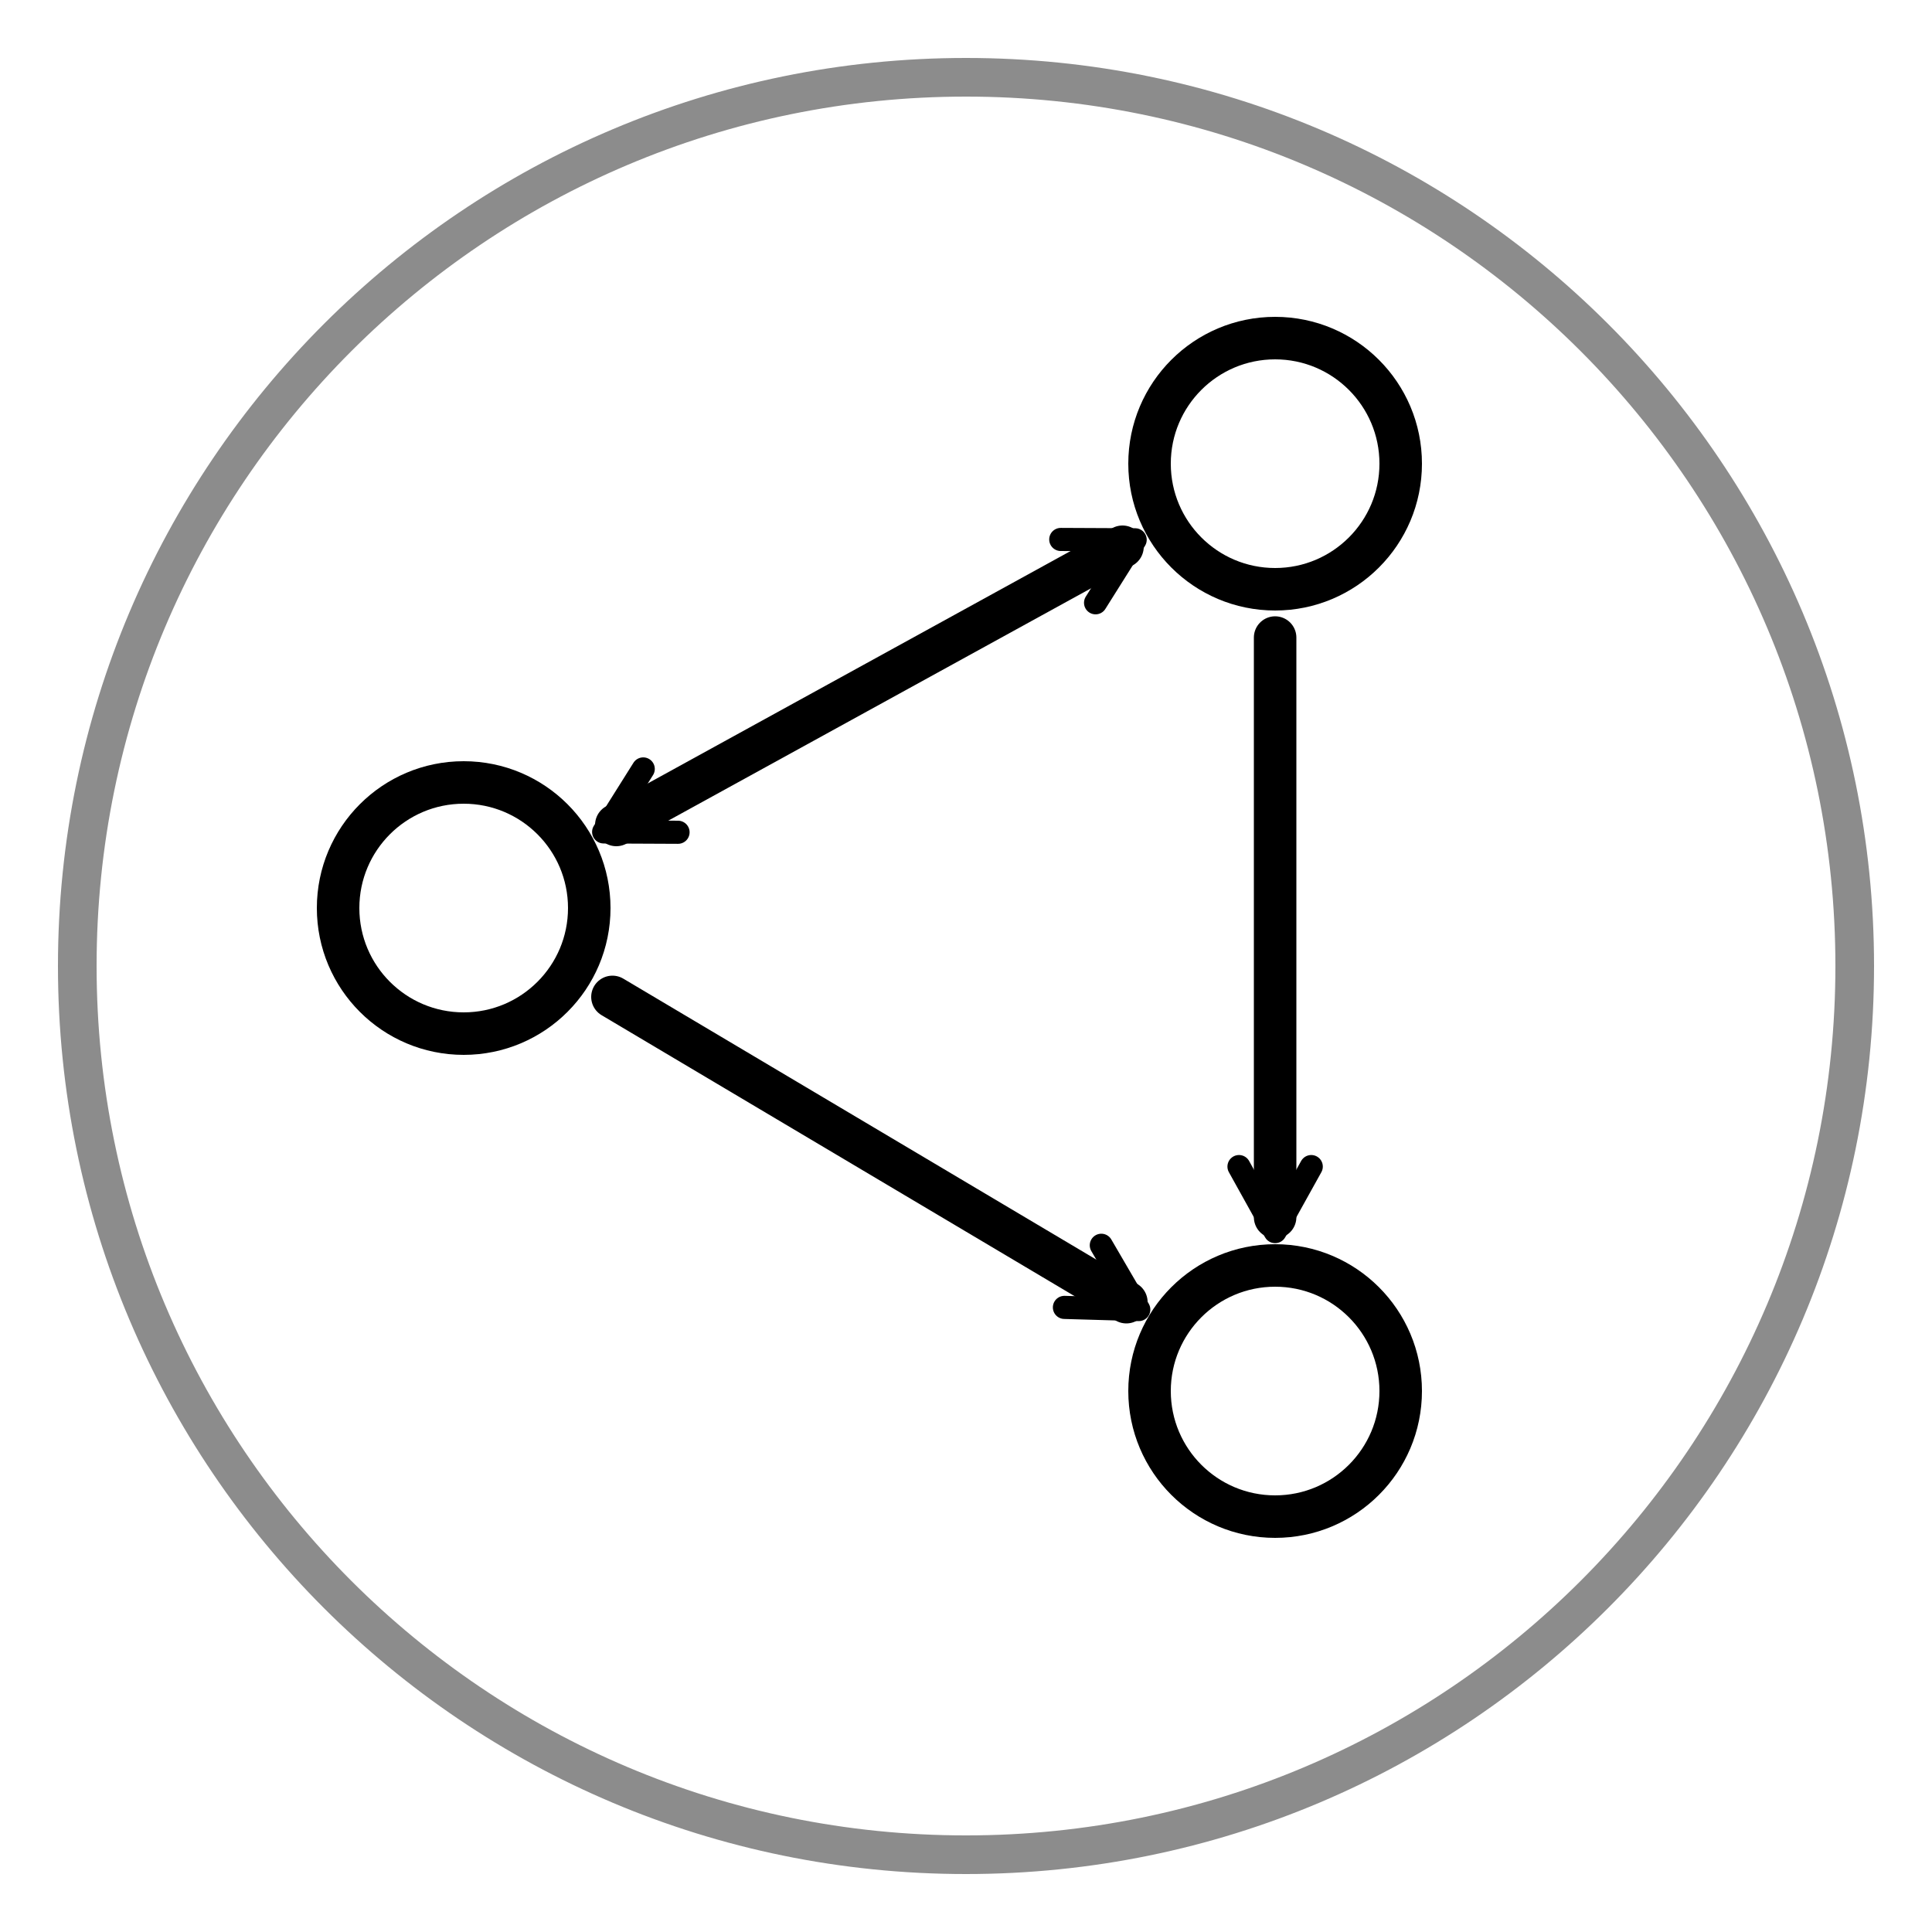
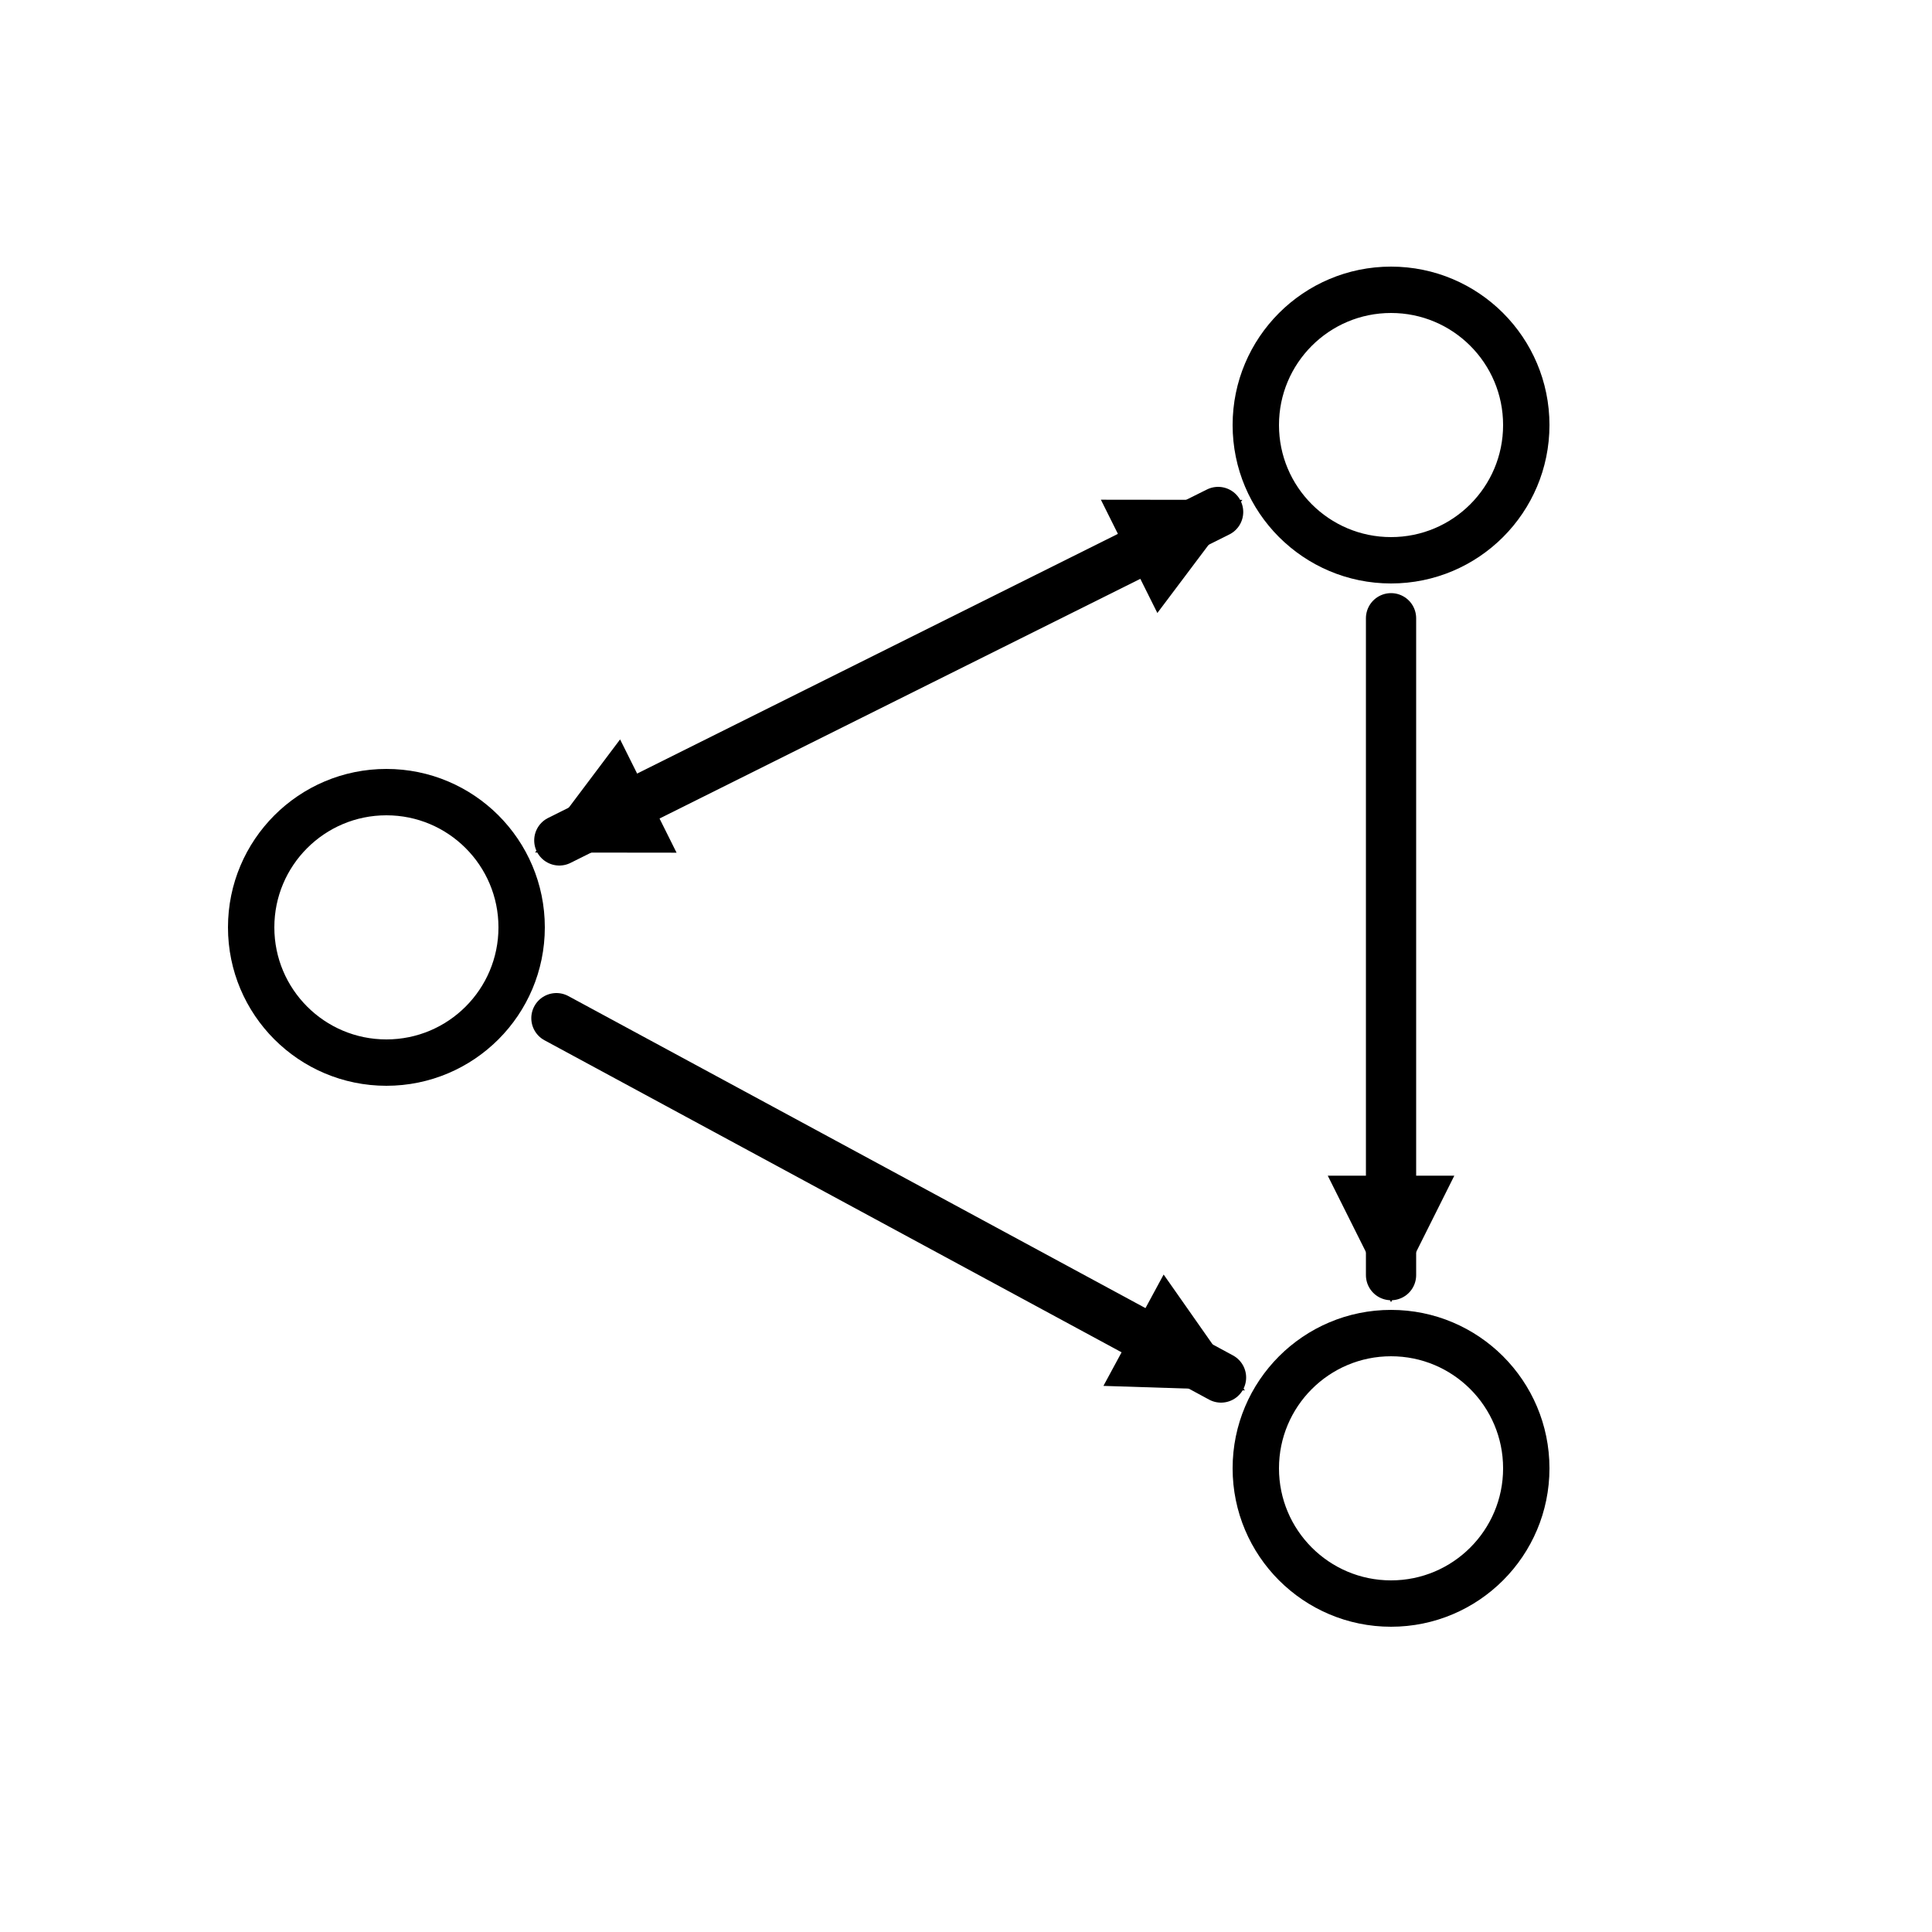
<svg xmlns="http://www.w3.org/2000/svg" viewBox="0 0 100 100" fill="none" stroke="black" stroke-linecap="round" stroke-linejoin="round">
  <defs>
-     <marker id="cf-a" viewBox="0 0 10 10" refX="6" refY="5" markerWidth="3.4" markerHeight="3.4" orient="auto-start-reverse">
-       <path d="M2.5 2.5 L7 5 L2.5 7.5" fill="none" stroke="black" stroke-width="1.6" stroke-linecap="round" stroke-linejoin="round" />
+     <marker id="cf-a" viewBox="0 0 10 10" refX="7" refY="5" markerWidth="3.6" markerHeight="3.6" orient="auto-start-reverse">
+       <path d="M1.5 1.5 L8.5 5 L1.5 8.5 Z" fill="black" stroke="none" />
    </marker>
  </defs>
-   <circle cx="50" cy="50" r="46" stroke-width="2" opacity="0.45" />
-   <line x1="31.9" y1="42.7" x2="58.1" y2="28.3" stroke-width="2.2" marker-start="url(#cf-a)" marker-end="url(#cf-a)" />
-   <line x1="66" y1="33" x2="66" y2="63" stroke-width="2.2" marker-end="url(#cf-a)" />
-   <line x1="31.7" y1="51.6" x2="58.3" y2="67.4" stroke-width="2.2" marker-end="url(#cf-a)" />
-   <circle cx="24" cy="47" r="6.5" stroke-width="2.2" />
-   <circle cx="66" cy="24" r="6.5" stroke-width="2.2" />
-   <circle cx="66" cy="72" r="6.5" stroke-width="2.2" />
+   <line x1="28.95" y1="43.5" x2="63.05" y2="26.5" stroke-width="2.6" marker-start="url(#cf-a)" marker-end="url(#cf-a)" />
+   <line x1="72" y1="32" x2="72" y2="66" stroke-width="2.6" marker-end="url(#cf-a)" />
+   <line x1="28.8" y1="52.7" x2="63.2" y2="71.3" stroke-width="2.6" marker-end="url(#cf-a)" />
+   <circle cx="20" cy="48" r="7" stroke-width="2.4" />
+   <circle cx="72" cy="22" r="7" stroke-width="2.4" />
+   <circle cx="72" cy="76" r="7" stroke-width="2.4" />
</svg>
